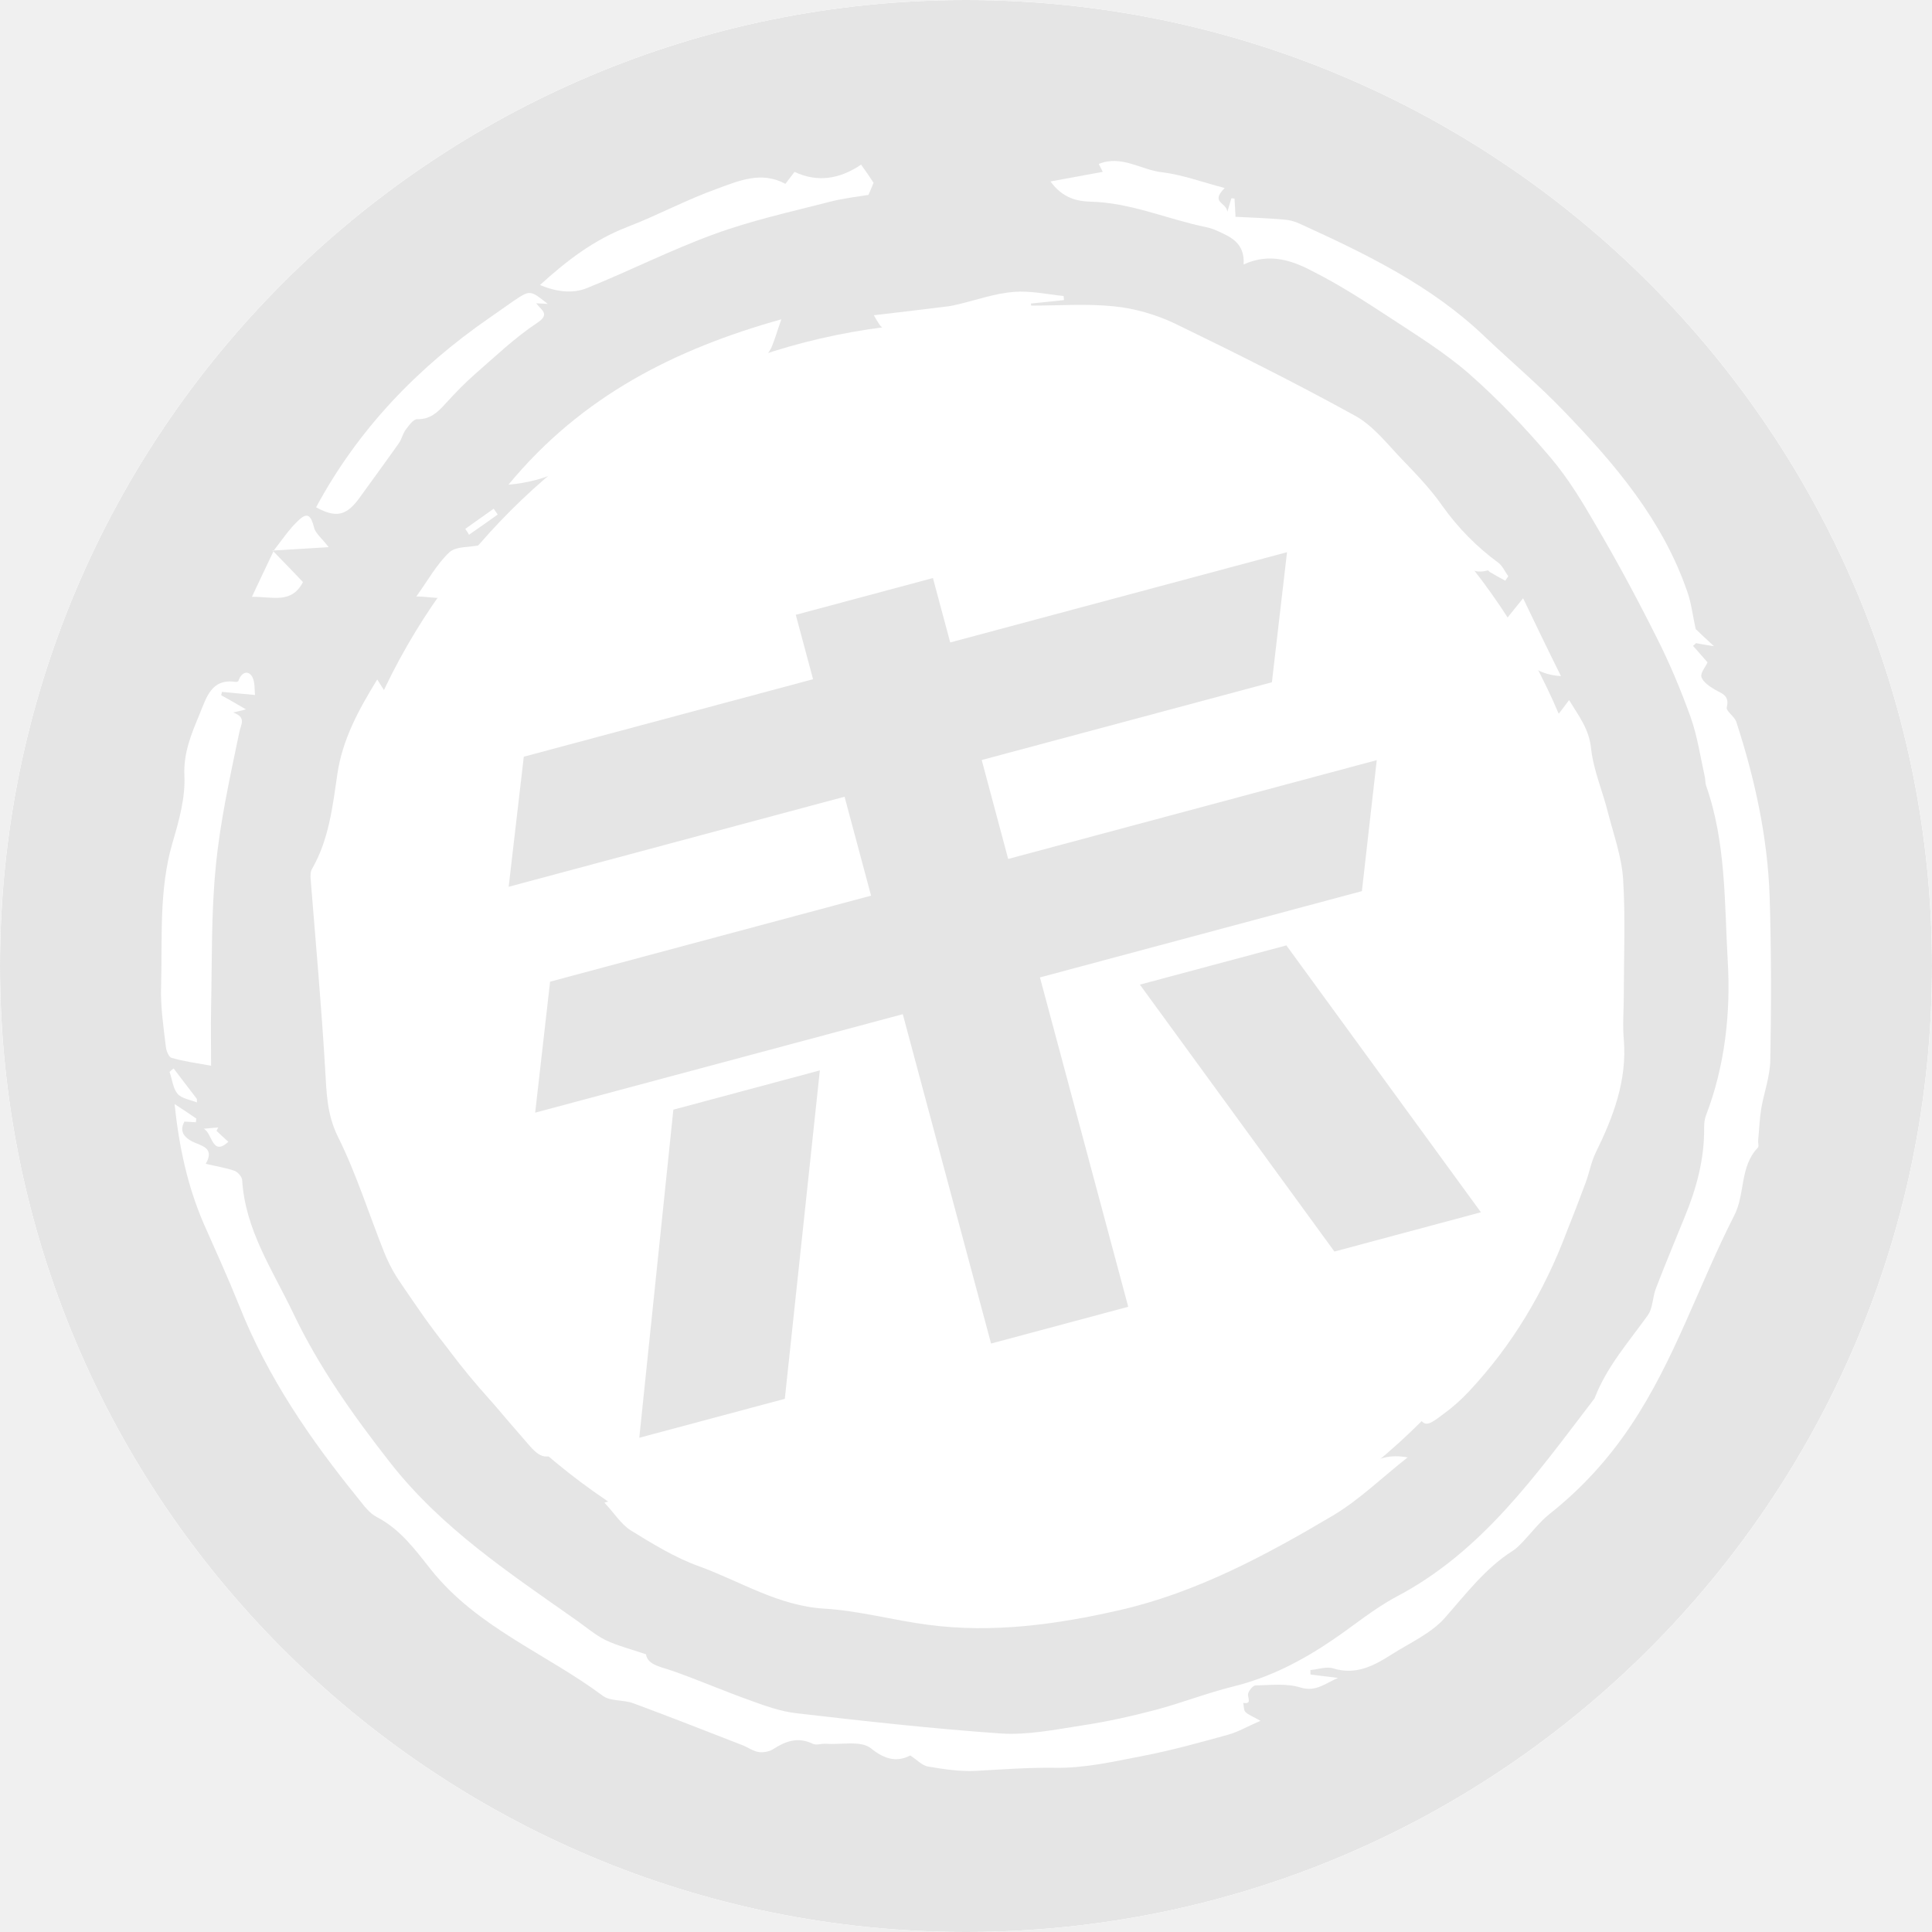
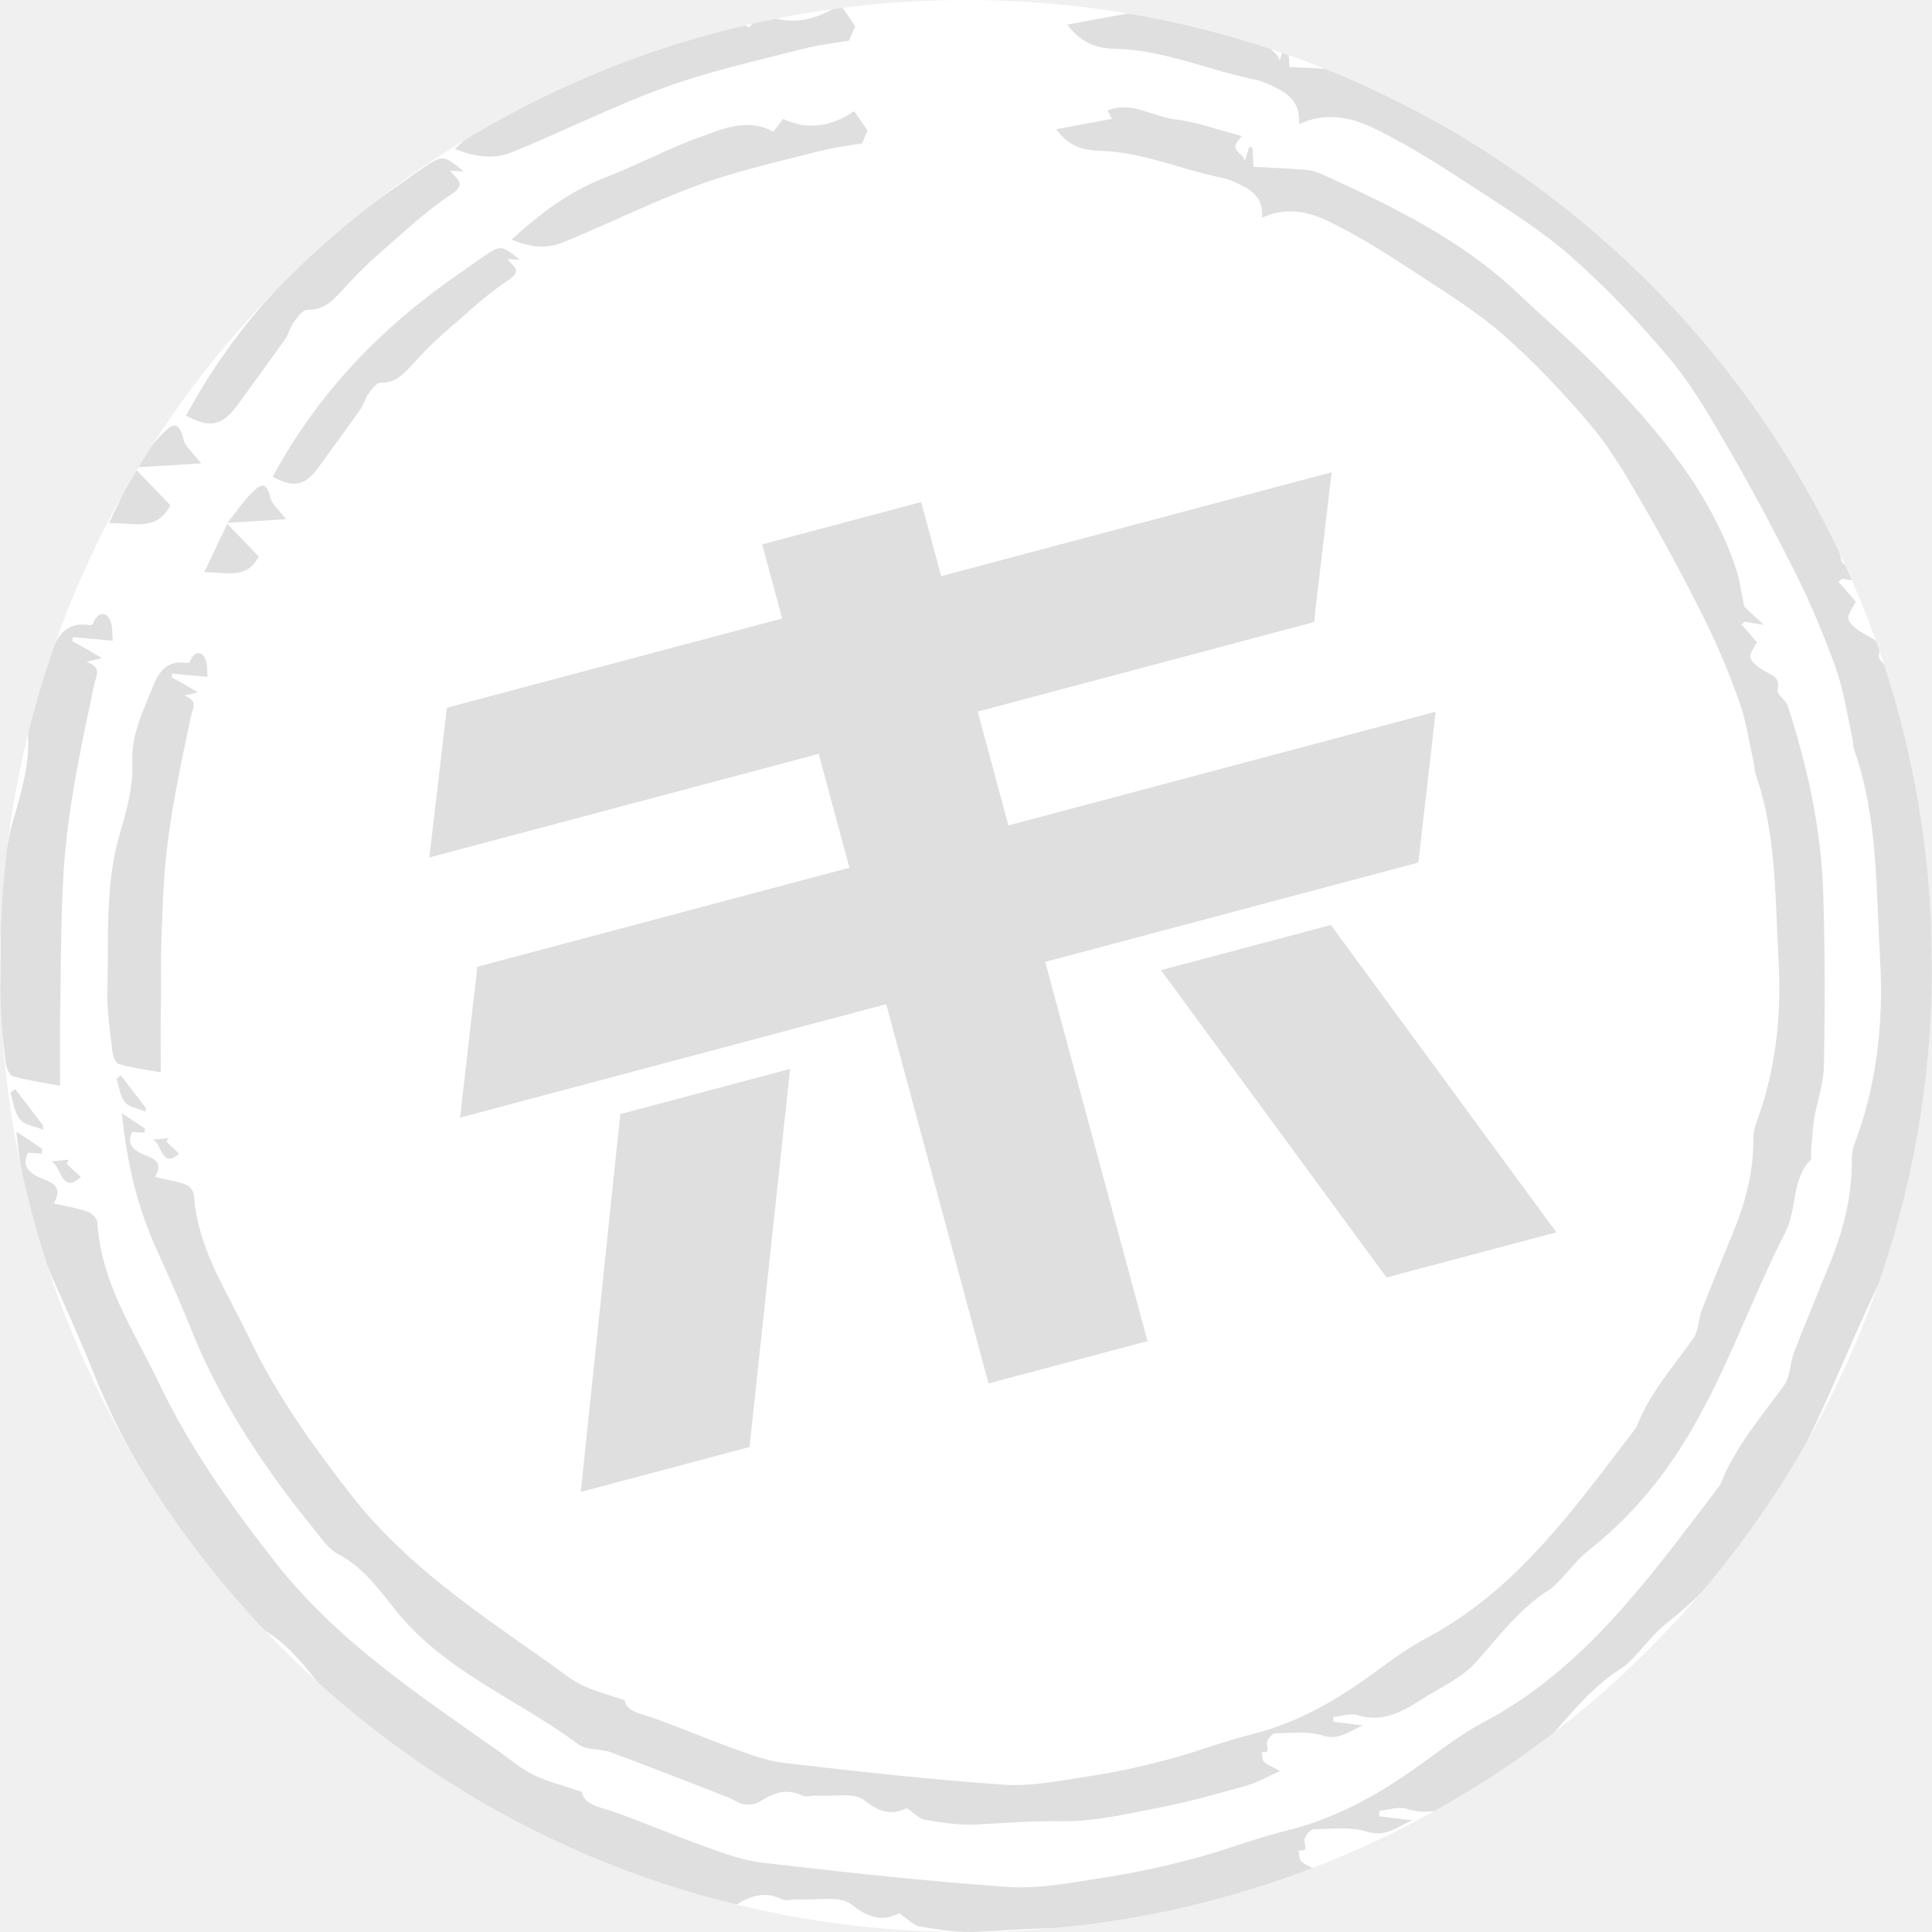
<svg xmlns="http://www.w3.org/2000/svg" width="36" height="36" viewBox="0 0 36 36" fill="none">
  <g clip-path="url(#clip0_7260_42668)">
    <rect width="36" height="36" rx="18" fill="white" />
-     <g opacity="0.4" clip-path="url(#clip1_7260_42668)">
-       <circle cx="18" cy="18" r="18" fill="#BFBFBF" />
-       <path d="M23.173 4.928C23.198 4.532 22.94 4.417 22.682 4.302C22.613 4.27 22.537 4.244 22.468 4.231C21.751 4.084 21.078 3.778 20.329 3.758C20.084 3.752 19.807 3.701 19.574 3.381C19.933 3.317 20.228 3.26 20.549 3.202C20.53 3.164 20.505 3.119 20.474 3.055C20.895 2.883 21.26 3.164 21.644 3.209C22.028 3.254 22.399 3.394 22.82 3.503C22.55 3.778 22.839 3.758 22.871 3.944C22.915 3.803 22.927 3.746 22.946 3.695C22.965 3.695 22.984 3.695 23.003 3.701C23.009 3.79 23.015 3.886 23.022 4.04C23.298 4.052 23.607 4.065 23.915 4.091C24.016 4.097 24.123 4.123 24.217 4.168C25.45 4.73 26.671 5.318 27.671 6.277C28.155 6.737 28.671 7.171 29.137 7.657C30.093 8.648 30.98 9.689 31.44 11.025C31.515 11.236 31.54 11.466 31.597 11.722C31.66 11.786 31.773 11.888 31.937 12.041C31.786 12.016 31.691 12.003 31.603 11.984C31.584 12.003 31.565 12.022 31.547 12.035C31.641 12.137 31.729 12.246 31.817 12.342C31.779 12.431 31.679 12.54 31.704 12.617C31.735 12.712 31.855 12.789 31.949 12.847C32.075 12.923 32.232 12.949 32.176 13.179C32.157 13.249 32.314 13.345 32.352 13.447C32.698 14.508 32.937 15.595 32.975 16.713C33.006 17.729 33.006 18.746 32.987 19.755C32.981 20.062 32.868 20.363 32.817 20.663C32.786 20.855 32.78 21.053 32.761 21.244C32.755 21.296 32.78 21.36 32.755 21.385C32.415 21.737 32.522 22.248 32.314 22.651C31.654 23.942 31.207 25.341 30.389 26.562C29.967 27.195 29.464 27.744 28.873 28.211C28.69 28.358 28.539 28.556 28.376 28.729C28.313 28.792 28.256 28.856 28.181 28.901C27.671 29.227 27.312 29.706 26.916 30.154C26.664 30.435 26.281 30.608 25.947 30.818C25.607 31.036 25.268 31.221 24.84 31.087C24.714 31.049 24.557 31.106 24.418 31.119C24.418 31.144 24.418 31.176 24.418 31.202C24.588 31.221 24.758 31.247 24.934 31.266C24.708 31.355 24.525 31.534 24.236 31.445C23.972 31.362 23.676 31.4 23.393 31.406C23.343 31.406 23.254 31.521 23.254 31.579C23.261 31.668 23.317 31.752 23.166 31.732C23.179 31.79 23.173 31.867 23.204 31.898C23.261 31.956 23.343 31.982 23.487 32.065C23.248 32.167 23.078 32.269 22.896 32.32C22.367 32.467 21.839 32.614 21.304 32.717C20.75 32.825 20.191 32.953 19.637 32.94C19.146 32.934 18.662 32.972 18.171 32.998C17.875 33.011 17.579 32.966 17.284 32.915C17.183 32.895 17.095 32.8 16.963 32.71C16.724 32.832 16.504 32.8 16.227 32.576C16.044 32.429 15.68 32.512 15.39 32.493C15.308 32.486 15.214 32.525 15.145 32.493C14.868 32.359 14.641 32.442 14.402 32.595C14.333 32.64 14.22 32.659 14.132 32.646C14.025 32.627 13.924 32.55 13.817 32.512C13.144 32.25 12.477 31.988 11.804 31.739C11.621 31.668 11.376 31.707 11.232 31.598C10.168 30.806 8.891 30.326 8.035 29.253C7.74 28.882 7.463 28.498 7.022 28.268C6.884 28.198 6.777 28.051 6.676 27.923C5.783 26.824 4.984 25.661 4.456 24.325C4.248 23.807 4.015 23.296 3.789 22.785C3.499 22.107 3.336 21.379 3.254 20.573C3.411 20.676 3.537 20.759 3.657 20.842C3.657 20.867 3.65 20.887 3.65 20.912C3.587 20.906 3.524 20.906 3.436 20.899C3.361 21.04 3.38 21.162 3.581 21.27C3.732 21.347 4.015 21.379 3.833 21.686C4.015 21.73 4.191 21.756 4.361 21.813C4.424 21.832 4.506 21.922 4.512 21.986C4.569 22.925 5.085 23.673 5.468 24.478C5.947 25.482 6.588 26.383 7.274 27.259C8.237 28.486 9.501 29.317 10.741 30.192C10.923 30.32 11.093 30.467 11.288 30.563C11.502 30.665 11.735 30.723 12.037 30.825C12.068 31.036 12.339 31.061 12.578 31.151C13.043 31.317 13.503 31.515 13.968 31.681C14.251 31.784 14.547 31.892 14.843 31.924C16.107 32.071 17.378 32.212 18.649 32.301C19.146 32.333 19.649 32.231 20.146 32.154C20.612 32.084 21.078 31.982 21.537 31.86C22.021 31.732 22.487 31.547 22.978 31.426C23.657 31.259 24.261 30.946 24.834 30.556C25.23 30.288 25.601 29.975 26.023 29.751C27.614 28.914 28.621 27.482 29.678 26.102C29.697 26.076 29.716 26.057 29.722 26.032C29.948 25.456 30.351 25.003 30.703 24.51C30.804 24.37 30.791 24.159 30.861 23.993C31.031 23.552 31.213 23.117 31.389 22.683C31.609 22.152 31.76 21.602 31.754 21.021C31.754 20.944 31.76 20.861 31.786 20.791C32.144 19.864 32.251 18.861 32.194 17.908C32.132 16.822 32.163 15.697 31.792 14.643C31.773 14.591 31.779 14.527 31.767 14.476C31.685 14.106 31.628 13.716 31.503 13.364C31.314 12.84 31.1 12.329 30.848 11.837C30.502 11.147 30.137 10.469 29.747 9.804C29.489 9.357 29.219 8.91 28.892 8.526C28.42 7.97 27.916 7.44 27.369 6.96C26.922 6.571 26.406 6.251 25.909 5.925C25.45 5.625 24.978 5.318 24.488 5.069C24.104 4.864 23.67 4.698 23.173 4.928Z" fill="white" />
-       <path d="M11.262 28C11.69 27.86 11.992 27.924 12.325 28.122C13.948 29.1 15.722 29.566 17.604 29.624C18.214 29.643 18.824 29.656 19.428 29.624C19.774 29.605 20.114 29.477 20.453 29.394C20.869 29.298 21.284 29.202 21.699 29.106C21.781 29.087 21.869 29.061 21.938 29.023C22.7 28.627 23.461 28.23 24.228 27.841C24.348 27.783 24.493 27.764 24.625 27.751C24.946 27.726 25.21 27.598 25.443 27.361C25.644 27.157 25.921 27.099 26.229 27.157C25.764 27.521 25.336 27.943 24.832 28.243C23.58 28.985 22.291 29.675 20.869 30.001C19.698 30.269 18.503 30.435 17.295 30.276C16.647 30.192 16.012 30.014 15.364 29.975C14.508 29.924 13.803 29.47 13.036 29.189C12.583 29.029 12.161 28.767 11.746 28.512C11.57 28.397 11.444 28.192 11.262 28Z" fill="white" />
-       <path d="M26.325 26.211C26.803 25.578 27.263 24.977 27.709 24.364C27.936 24.05 28.194 23.744 28.32 23.386C28.445 23.021 28.684 22.727 28.779 22.357C28.804 22.261 28.835 22.171 28.873 22.082C29.603 20.535 29.54 18.842 29.685 17.193C29.729 16.72 29.546 16.228 29.471 15.742C29.414 15.378 29.37 15.013 29.295 14.655C29.244 14.413 29.181 14.163 29.075 13.94C28.829 13.441 28.886 13.531 29.238 13.045C29.414 13.339 29.609 13.575 29.647 13.946C29.691 14.349 29.861 14.739 29.962 15.141C30.069 15.557 30.22 15.972 30.245 16.394C30.289 17.11 30.257 17.832 30.257 18.554C30.257 18.823 30.232 19.097 30.257 19.366C30.32 20.133 30.062 20.81 29.735 21.475C29.647 21.654 29.616 21.852 29.546 22.037C29.433 22.344 29.314 22.651 29.194 22.951C28.773 24.07 28.175 25.073 27.363 25.936C27.225 26.083 27.074 26.217 26.91 26.338C26.545 26.613 26.539 26.607 26.325 26.211Z" fill="white" />
-       <path d="M10.565 26.971C10.225 27.195 10.105 27.207 9.873 26.945C9.344 26.338 8.822 25.725 8.319 25.092C8.017 24.721 7.746 24.319 7.476 23.922C7.35 23.743 7.243 23.545 7.161 23.341C6.872 22.619 6.639 21.864 6.293 21.174C6.091 20.759 6.085 20.363 6.06 19.941C5.991 18.758 5.884 17.576 5.789 16.387C5.783 16.323 5.783 16.24 5.815 16.189C6.129 15.646 6.198 15.026 6.286 14.425C6.381 13.78 6.677 13.236 7.029 12.661C7.211 12.949 7.381 13.211 7.564 13.505C7.048 13.639 7.004 14.023 6.922 14.374C6.739 15.128 6.563 15.876 6.4 16.636C6.356 16.841 6.318 17.058 6.324 17.263C6.362 19.442 6.796 21.526 7.752 23.488C7.815 23.616 7.878 23.75 7.966 23.865C8.545 24.593 9.124 25.322 9.709 26.044C9.728 26.063 9.766 26.082 9.766 26.108C9.791 26.607 10.3 26.664 10.565 26.971Z" fill="white" />
-       <path d="M16.283 5.874C16.736 5.823 17.202 5.765 17.667 5.708C17.73 5.701 17.799 5.682 17.862 5.669C18.208 5.586 18.548 5.465 18.894 5.439C19.196 5.414 19.511 5.484 19.819 5.516C19.819 5.541 19.825 5.567 19.825 5.592C19.618 5.612 19.416 5.637 19.209 5.656C19.209 5.669 19.215 5.682 19.215 5.695C19.731 5.695 20.247 5.656 20.756 5.708C21.14 5.746 21.537 5.861 21.889 6.027C23.021 6.577 24.148 7.139 25.248 7.746C25.588 7.932 25.846 8.27 26.123 8.558C26.387 8.833 26.658 9.114 26.872 9.421C27.167 9.836 27.513 10.188 27.922 10.488C27.998 10.546 28.042 10.654 28.105 10.737C28.086 10.763 28.067 10.795 28.048 10.82C27.954 10.769 27.859 10.718 27.765 10.661C27.746 10.654 27.734 10.622 27.721 10.629C27.306 10.744 27.205 10.36 26.985 10.162C26.255 9.51 25.532 8.858 24.789 8.219C24.632 8.085 24.418 8.027 24.242 7.919C24.047 7.791 23.852 7.65 23.676 7.503C23.26 7.158 22.744 7.056 22.266 6.852C20.951 6.302 19.555 6.129 18.152 6.021C17.705 5.989 17.246 6.104 16.793 6.136C16.447 6.168 16.447 6.161 16.283 5.874Z" fill="white" />
-       <path d="M4.752 12.95C4.494 12.924 4.311 12.911 4.135 12.892C4.129 12.911 4.129 12.937 4.122 12.956C4.267 13.033 4.405 13.116 4.582 13.218C4.487 13.244 4.437 13.256 4.343 13.276C4.601 13.371 4.487 13.493 4.456 13.659C4.286 14.477 4.103 15.302 4.022 16.132C3.933 17.014 3.952 17.909 3.933 18.797C3.927 19.13 3.933 19.469 3.933 19.858C3.644 19.807 3.417 19.775 3.197 19.711C3.147 19.699 3.096 19.577 3.09 19.5C3.046 19.13 2.989 18.753 3.002 18.376C3.027 17.481 2.958 16.58 3.216 15.698C3.335 15.295 3.455 14.867 3.436 14.458C3.417 14.023 3.568 13.672 3.719 13.307C3.845 13.007 3.933 12.636 4.393 12.707C4.412 12.707 4.437 12.7 4.443 12.688C4.487 12.547 4.601 12.483 4.682 12.585C4.758 12.681 4.739 12.847 4.752 12.95Z" fill="white" />
-       <path d="M14.635 3.426C14.692 3.349 14.742 3.286 14.805 3.203C15.252 3.413 15.667 3.324 16.045 3.068C16.127 3.183 16.196 3.279 16.277 3.407C16.271 3.426 16.24 3.496 16.183 3.631C15.994 3.662 15.711 3.694 15.441 3.765C14.723 3.95 13.994 4.11 13.302 4.365C12.496 4.659 11.729 5.049 10.936 5.368C10.665 5.477 10.37 5.438 10.062 5.311C10.565 4.851 11.074 4.467 11.685 4.231C12.251 4.014 12.792 3.72 13.364 3.516C13.767 3.369 14.189 3.183 14.635 3.426Z" fill="white" />
-       <path d="M10.206 5.663C10.136 5.657 10.086 5.657 9.992 5.651C10.08 5.778 10.262 5.849 10.011 6.015C9.595 6.29 9.23 6.641 8.847 6.974C8.652 7.146 8.475 7.331 8.299 7.523C8.155 7.683 8.016 7.817 7.771 7.811C7.702 7.811 7.62 7.926 7.563 8.003C7.507 8.073 7.488 8.175 7.437 8.252C7.198 8.591 6.953 8.923 6.714 9.255C6.462 9.613 6.267 9.658 5.89 9.453C6.67 8.003 7.777 6.852 9.117 5.925C9.268 5.823 9.413 5.715 9.564 5.612C9.878 5.401 9.878 5.401 10.206 5.663Z" fill="white" />
-       <path d="M14.559 5.95C14.483 6.161 14.439 6.327 14.37 6.487C14.326 6.57 14.257 6.66 14.175 6.705C13.835 6.864 13.483 7.005 13.137 7.158C12.457 7.459 11.835 7.849 11.237 8.302C10.752 8.667 10.186 8.973 9.475 9.031C10.847 7.369 12.596 6.5 14.559 5.95Z" fill="white" />
-       <path d="M29.086 12.598C28.418 12.559 28.23 12.061 27.946 11.691C28.078 11.524 28.198 11.371 28.381 11.148C28.62 11.646 28.828 12.08 29.086 12.598Z" fill="white" />
-       <path d="M7.758 11.114C7.978 10.808 8.142 10.507 8.375 10.29C8.501 10.175 8.759 10.201 8.954 10.156C8.973 10.188 8.992 10.22 9.004 10.252C8.796 10.539 8.62 10.852 8.368 11.089C8.274 11.191 8.01 11.114 7.758 11.114Z" fill="white" />
-       <path d="M5.085 10.265C5.273 10.456 5.456 10.648 5.645 10.846C5.431 11.261 5.072 11.114 4.694 11.121C4.839 10.814 4.965 10.546 5.097 10.271C5.091 10.271 5.085 10.265 5.085 10.265Z" fill="white" />
-       <path d="M5.091 10.271C5.248 10.073 5.387 9.856 5.569 9.69C5.726 9.543 5.796 9.601 5.852 9.831C5.878 9.939 5.991 10.022 6.123 10.195C5.733 10.22 5.405 10.239 5.078 10.259C5.084 10.265 5.091 10.271 5.091 10.271Z" fill="white" />
-       <path d="M3.235 19.909C3.379 20.101 3.524 20.286 3.669 20.478C3.669 20.497 3.669 20.516 3.669 20.542C3.543 20.491 3.386 20.471 3.31 20.382C3.222 20.28 3.21 20.114 3.159 19.973C3.184 19.948 3.21 19.928 3.235 19.909Z" fill="white" />
-       <path d="M8.67 9.855C8.846 9.728 9.022 9.606 9.199 9.479C9.224 9.517 9.249 9.549 9.274 9.587C9.098 9.715 8.922 9.836 8.739 9.964C8.72 9.926 8.695 9.894 8.67 9.855Z" fill="white" />
-       <path d="M3.796 21.033C3.884 21.027 3.978 21.014 4.067 21.008C4.054 21.027 4.048 21.046 4.035 21.072C4.104 21.136 4.174 21.206 4.255 21.276C3.947 21.557 3.96 21.11 3.796 21.033Z" fill="white" />
-       <circle cx="18" cy="18" r="12" fill="white" />
-       <path d="M17.384 10.771L17.706 11.971L23.982 10.289L23.7 12.713L18.293 14.162L18.786 16.005L25.654 14.164L25.377 16.605L19.378 18.213L21.023 24.35L18.467 25.035L16.822 18.898L9.972 20.733L10.25 18.292L16.231 16.689L15.737 14.846L9.478 16.524L9.76 14.1L15.15 12.656L14.828 11.456L17.384 10.771ZM23.97 17.616L27.595 22.589L24.865 23.321L21.24 18.347L23.97 17.616ZM15.277 19.945L14.624 26.065L11.912 26.791L12.547 20.677L15.277 19.945Z" fill="#BFBFBF" />
+     <g opacity="0.5" clip-path="url(#clip1_7260_42668)">
+       <path d="M10.363 29.334C10.848 29.174 11.19 29.247 11.568 29.471C13.408 30.58 15.419 31.108 17.551 31.174C18.242 31.195 18.934 31.21 19.618 31.174C20.011 31.152 20.396 31.007 20.781 30.913C21.251 30.804 21.722 30.695 22.192 30.587C22.285 30.565 22.385 30.536 22.463 30.493C23.326 30.044 24.189 29.595 25.059 29.153C25.194 29.087 25.358 29.066 25.508 29.051C25.872 29.022 26.171 28.877 26.435 28.609C26.663 28.378 26.977 28.312 27.326 28.378C26.799 28.791 26.314 29.269 25.743 29.609C24.324 30.449 22.863 31.232 21.251 31.601C19.925 31.905 18.57 32.093 17.201 31.912C16.467 31.818 15.747 31.615 15.012 31.572C14.043 31.514 13.244 31 12.374 30.681C11.861 30.5 11.383 30.203 10.912 29.913C10.713 29.783 10.57 29.551 10.363 29.334Z" fill="white" />
+       <path d="M27.435 27.305C27.977 26.588 28.498 25.907 29.004 25.212C29.261 24.857 29.553 24.509 29.696 24.104C29.838 23.691 30.109 23.358 30.216 22.938C30.245 22.829 30.28 22.728 30.323 22.626C31.15 20.873 31.079 18.954 31.243 17.085C31.293 16.549 31.086 15.991 31.001 15.441C30.936 15.028 30.887 14.615 30.801 14.21C30.744 13.934 30.673 13.652 30.551 13.398C30.273 12.833 30.337 12.935 30.737 12.384C30.936 12.717 31.157 12.985 31.2 13.405C31.25 13.862 31.443 14.304 31.557 14.76C31.678 15.231 31.849 15.702 31.878 16.18C31.927 16.991 31.892 17.809 31.892 18.628C31.892 18.932 31.863 19.244 31.892 19.548C31.963 20.417 31.671 21.185 31.3 21.938C31.2 22.141 31.165 22.366 31.086 22.576C30.958 22.923 30.822 23.271 30.687 23.611C30.209 24.879 29.532 26.016 28.612 26.994C28.455 27.16 28.284 27.313 28.099 27.45C27.685 27.762 27.678 27.754 27.435 27.305Z" fill="white" />
+       <path d="M9.573 28.167C9.188 28.421 9.053 28.435 8.789 28.138C8.19 27.45 7.598 26.755 7.028 26.038C6.686 25.617 6.379 25.161 6.072 24.712C5.93 24.509 5.809 24.285 5.716 24.053C5.388 23.234 5.124 22.38 4.732 21.597C4.504 21.127 4.497 20.677 4.468 20.199C4.39 18.859 4.268 17.519 4.161 16.172C4.154 16.1 4.154 16.006 4.19 15.948C4.546 15.332 4.625 14.629 4.725 13.948C4.832 13.217 5.167 12.601 5.566 11.949C5.773 12.275 5.965 12.572 6.172 12.905C5.588 13.058 5.538 13.492 5.445 13.89C5.238 14.745 5.038 15.593 4.853 16.455C4.803 16.686 4.76 16.933 4.768 17.165C4.81 19.634 5.302 21.996 6.386 24.219C6.457 24.364 6.529 24.516 6.629 24.647C7.285 25.473 7.941 26.298 8.604 27.117C8.625 27.139 8.668 27.16 8.668 27.189C8.696 27.754 9.274 27.819 9.573 28.167Z" fill="white" />
+       <path d="M16.054 4.257C16.568 4.199 17.095 4.134 17.623 4.068C17.694 4.061 17.773 4.04 17.844 4.025C18.236 3.931 18.621 3.793 19.013 3.764C19.355 3.735 19.712 3.815 20.061 3.851C20.061 3.88 20.069 3.909 20.069 3.938C19.833 3.96 19.605 3.989 19.37 4.011C19.37 4.025 19.377 4.04 19.377 4.054C19.962 4.054 20.546 4.011 21.124 4.068C21.559 4.112 22.008 4.242 22.407 4.431C23.691 5.054 24.967 5.691 26.215 6.379C26.6 6.589 26.892 6.973 27.206 7.299C27.506 7.61 27.812 7.929 28.055 8.277C28.39 8.748 28.782 9.146 29.245 9.486C29.331 9.552 29.381 9.675 29.452 9.769C29.431 9.798 29.409 9.834 29.388 9.863C29.281 9.805 29.174 9.747 29.067 9.682C29.046 9.675 29.031 9.639 29.017 9.646C28.547 9.776 28.432 9.342 28.183 9.117C27.356 8.378 26.536 7.639 25.694 6.915C25.516 6.763 25.274 6.698 25.074 6.575C24.853 6.43 24.632 6.27 24.432 6.104C23.962 5.713 23.377 5.597 22.835 5.365C21.345 4.742 19.762 4.547 18.172 4.423C17.666 4.387 17.145 4.518 16.632 4.554C16.24 4.59 16.24 4.583 16.054 4.257Z" fill="white" />
+       <path d="M14.1 4.344C14.014 4.583 13.964 4.771 13.886 4.952C13.836 5.046 13.758 5.148 13.665 5.198C13.28 5.38 12.881 5.539 12.489 5.713C11.718 6.053 11.012 6.495 10.335 7.009C9.786 7.422 9.144 7.77 8.339 7.835C9.893 5.952 11.875 4.967 14.1 4.344Z" fill="white" />
+       <path d="M30.564 11.877C29.808 11.834 29.593 11.269 29.273 10.849C29.422 10.661 29.558 10.487 29.765 10.234C30.036 10.799 30.271 11.291 30.564 11.877Z" fill="white" />
+       <path d="M6.392 10.196C6.642 9.849 6.827 9.508 7.091 9.262C7.234 9.132 7.526 9.161 7.748 9.11C7.769 9.146 7.79 9.183 7.805 9.219C7.569 9.545 7.369 9.899 7.084 10.167C6.977 10.283 6.677 10.196 6.392 10.196Z" fill="white" />
+       <path d="M7.426 8.769C7.626 8.625 7.826 8.487 8.025 8.342C8.054 8.386 8.082 8.422 8.111 8.465C7.911 8.61 7.712 8.748 7.505 8.893C7.483 8.849 7.455 8.813 7.426 8.769Z" fill="white" />
+       <path d="M24.207 2.314C24.237 1.838 23.928 1.7 23.618 1.562C23.535 1.524 23.445 1.493 23.362 1.478C22.501 1.302 21.693 0.933 20.795 0.91C20.5 0.903 20.168 0.841 19.889 0.458C20.319 0.381 20.674 0.312 21.059 0.243C21.036 0.197 21.006 0.143 20.968 0.067C21.474 -0.14 21.912 0.197 22.373 0.251C22.833 0.305 23.279 0.473 23.784 0.604C23.46 0.933 23.807 0.91 23.845 1.133C23.898 0.964 23.913 0.895 23.935 0.834C23.958 0.834 23.981 0.834 24.003 0.841C24.011 0.949 24.018 1.064 24.026 1.248C24.358 1.263 24.728 1.279 25.098 1.309C25.219 1.317 25.347 1.348 25.46 1.401C26.94 2.076 28.405 2.782 29.605 3.932C30.186 4.484 30.806 5.006 31.364 5.589C32.512 6.777 33.576 8.027 34.127 9.63C34.218 9.883 34.248 10.159 34.316 10.466C34.392 10.543 34.528 10.666 34.724 10.85C34.543 10.819 34.429 10.804 34.324 10.781C34.301 10.804 34.278 10.827 34.256 10.842C34.369 10.965 34.475 11.095 34.58 11.21C34.535 11.318 34.414 11.448 34.444 11.54C34.482 11.655 34.626 11.747 34.739 11.816C34.89 11.908 35.079 11.939 35.011 12.215C34.988 12.299 35.177 12.414 35.222 12.537C35.637 13.81 35.924 15.114 35.969 16.456C36.007 17.675 36.007 18.895 35.985 20.107C35.977 20.475 35.841 20.835 35.781 21.195C35.743 21.426 35.736 21.663 35.713 21.893C35.705 21.955 35.736 22.031 35.705 22.062C35.298 22.484 35.426 23.098 35.177 23.581C34.384 25.13 33.848 26.809 32.867 28.274C32.361 29.034 31.757 29.693 31.047 30.253C30.828 30.429 30.647 30.667 30.451 30.874C30.375 30.951 30.307 31.027 30.217 31.081C29.605 31.472 29.175 32.047 28.699 32.584C28.397 32.922 27.937 33.129 27.537 33.382C27.129 33.643 26.721 33.865 26.208 33.704C26.057 33.658 25.868 33.727 25.702 33.742C25.702 33.773 25.702 33.811 25.702 33.842C25.906 33.865 26.11 33.896 26.321 33.919C26.049 34.026 25.83 34.241 25.483 34.133C25.166 34.034 24.811 34.08 24.471 34.087C24.411 34.087 24.305 34.225 24.305 34.295C24.313 34.402 24.381 34.502 24.2 34.479C24.215 34.548 24.207 34.64 24.245 34.678C24.313 34.747 24.411 34.778 24.585 34.877C24.298 35 24.094 35.123 23.875 35.184C23.241 35.361 22.607 35.537 21.965 35.66C21.301 35.79 20.629 35.943 19.964 35.928C19.375 35.92 18.794 35.966 18.205 35.997C17.85 36.013 17.496 35.959 17.141 35.897C17.02 35.874 16.914 35.759 16.756 35.652C16.469 35.798 16.205 35.759 15.872 35.491C15.653 35.315 15.216 35.414 14.868 35.391C14.77 35.384 14.657 35.43 14.574 35.391C14.242 35.23 13.97 35.33 13.683 35.514C13.6 35.568 13.464 35.591 13.358 35.575C13.23 35.552 13.109 35.46 12.981 35.414C12.173 35.1 11.373 34.785 10.565 34.486C10.346 34.402 10.052 34.448 9.878 34.318C8.602 33.367 7.07 32.791 6.043 31.503C5.688 31.058 5.356 30.598 4.827 30.322C4.661 30.238 4.533 30.061 4.412 29.908C3.34 28.589 2.381 27.193 1.747 25.59C1.498 24.969 1.219 24.355 0.947 23.742C0.599 22.929 0.403 22.055 0.305 21.088C0.494 21.211 0.645 21.311 0.788 21.41C0.788 21.441 0.781 21.464 0.781 21.495C0.705 21.487 0.63 21.487 0.524 21.479C0.433 21.648 0.456 21.794 0.698 21.924C0.879 22.016 1.219 22.055 1 22.423C1.219 22.476 1.43 22.507 1.634 22.576C1.709 22.599 1.807 22.706 1.815 22.783C1.883 23.91 2.502 24.808 2.963 25.774C3.536 26.978 4.306 28.059 5.129 29.11C6.284 30.583 7.802 31.58 9.289 32.63C9.508 32.784 9.712 32.96 9.946 33.075C10.203 33.198 10.482 33.267 10.844 33.39C10.882 33.643 11.207 33.673 11.494 33.781C12.052 33.98 12.603 34.218 13.162 34.417C13.502 34.54 13.857 34.67 14.211 34.709C15.729 34.885 17.254 35.054 18.779 35.161C19.375 35.2 19.979 35.077 20.576 34.985C21.134 34.9 21.693 34.778 22.244 34.632C22.826 34.479 23.384 34.256 23.973 34.111C24.788 33.911 25.513 33.535 26.2 33.068C26.676 32.745 27.121 32.37 27.627 32.101C29.537 31.096 30.745 29.379 32.014 27.722C32.036 27.691 32.059 27.668 32.066 27.638C32.338 26.947 32.821 26.403 33.244 25.812C33.365 25.644 33.35 25.391 33.433 25.191C33.637 24.662 33.856 24.14 34.067 23.619C34.331 22.982 34.512 22.323 34.505 21.625C34.505 21.533 34.512 21.433 34.543 21.349C34.973 20.237 35.101 19.033 35.033 17.89C34.958 16.586 34.996 15.236 34.55 13.971C34.528 13.91 34.535 13.833 34.52 13.772C34.422 13.327 34.354 12.859 34.203 12.437C33.976 11.808 33.72 11.195 33.418 10.604C33.002 9.776 32.565 8.963 32.096 8.165C31.787 7.629 31.462 7.092 31.07 6.632C30.504 5.964 29.9 5.328 29.243 4.753C28.707 4.285 28.088 3.901 27.491 3.51C26.94 3.15 26.374 2.782 25.785 2.483C25.325 2.237 24.804 2.038 24.207 2.314Z" fill="#BFBFBF" />
+       <path d="M2.102 11.94C1.793 11.909 1.574 11.894 1.362 11.871C1.354 11.894 1.354 11.924 1.347 11.947C1.521 12.039 1.687 12.139 1.898 12.262C1.785 12.292 1.725 12.308 1.611 12.331C1.921 12.446 1.785 12.591 1.747 12.791C1.543 13.773 1.324 14.762 1.226 15.759C1.12 16.817 1.143 17.891 1.12 18.957C1.113 19.356 1.12 19.762 1.12 20.23C0.773 20.169 0.501 20.13 0.237 20.054C0.176 20.038 0.116 19.893 0.108 19.801C0.055 19.356 -0.013 18.903 0.002 18.451C0.033 17.377 -0.05 16.296 0.259 15.237C0.403 14.754 0.546 14.24 0.524 13.75C0.501 13.228 0.682 12.806 0.863 12.369C1.015 12.009 1.12 11.564 1.672 11.648C1.694 11.648 1.725 11.64 1.732 11.625C1.785 11.457 1.921 11.38 2.019 11.502C2.11 11.617 2.087 11.817 2.102 11.94Z" fill="#BFBFBF" />
+       <path d="M13.963 0.512C14.031 0.42 14.091 0.343 14.166 0.243C14.703 0.496 15.201 0.389 15.654 0.082C15.752 0.22 15.835 0.335 15.933 0.489C15.926 0.512 15.888 0.596 15.82 0.757C15.593 0.795 15.254 0.834 14.929 0.918C14.068 1.14 13.193 1.332 12.362 1.638C11.396 1.991 10.475 2.459 9.524 2.842C9.199 2.972 8.844 2.926 8.474 2.773C9.078 2.221 9.69 1.761 10.422 1.477C11.101 1.217 11.751 0.864 12.438 0.619C12.921 0.443 13.427 0.22 13.963 0.512Z" fill="#BFBFBF" />
+       <path d="M8.647 3.196C8.564 3.189 8.503 3.189 8.39 3.181C8.496 3.334 8.715 3.419 8.413 3.618C7.915 3.948 7.477 4.37 7.016 4.768C6.782 4.976 6.571 5.198 6.359 5.428C6.186 5.62 6.02 5.781 5.725 5.773C5.642 5.773 5.544 5.911 5.476 6.003C5.408 6.088 5.385 6.21 5.325 6.302C5.038 6.709 4.744 7.108 4.457 7.506C4.155 7.936 3.921 7.99 3.468 7.744C4.404 6.003 5.733 4.623 7.341 3.511C7.522 3.388 7.696 3.258 7.877 3.135C8.254 2.882 8.254 2.882 8.647 3.196Z" fill="#BFBFBF" />
+       <path d="M2.502 8.718C2.728 8.948 2.947 9.178 3.174 9.415C2.917 9.914 2.487 9.737 2.033 9.745C2.207 9.377 2.358 9.055 2.517 8.725C2.509 8.725 2.502 8.718 2.502 8.718Z" fill="#BFBFBF" />
+       <path d="M2.509 8.726C2.698 8.488 2.864 8.228 3.083 8.028C3.272 7.852 3.355 7.921 3.423 8.197C3.454 8.327 3.59 8.427 3.748 8.634C3.28 8.665 2.887 8.688 2.494 8.711C2.502 8.718 2.509 8.726 2.509 8.726Z" fill="#BFBFBF" />
+       <path d="M0.282 20.291C0.456 20.521 0.63 20.743 0.803 20.973C0.803 20.996 0.803 21.019 0.803 21.05C0.652 20.989 0.463 20.966 0.373 20.858C0.267 20.736 0.252 20.536 0.192 20.368C0.222 20.337 0.252 20.314 0.282 20.291Z" fill="#BFBFBF" />
+       <path d="M0.955 21.64C1.061 21.632 1.174 21.617 1.28 21.609C1.265 21.632 1.257 21.655 1.242 21.686C1.325 21.763 1.409 21.847 1.507 21.931C1.137 22.269 1.152 21.732 0.955 21.64Z" fill="#BFBFBF" />
+       <path d="M23.517 4.057C23.544 3.634 23.269 3.511 22.994 3.388C22.92 3.354 22.84 3.327 22.766 3.313C22.001 3.157 21.283 2.829 20.484 2.809C20.223 2.802 19.927 2.748 19.679 2.407C20.061 2.339 20.377 2.277 20.719 2.216C20.699 2.175 20.672 2.127 20.639 2.059C21.088 1.875 21.477 2.175 21.887 2.223C22.296 2.27 22.692 2.42 23.142 2.536C22.853 2.829 23.162 2.809 23.195 3.007C23.242 2.857 23.256 2.795 23.276 2.741C23.296 2.741 23.316 2.741 23.336 2.748C23.343 2.843 23.35 2.945 23.356 3.109C23.652 3.123 23.98 3.136 24.309 3.163C24.417 3.17 24.531 3.198 24.631 3.245C25.947 3.845 27.249 4.472 28.316 5.495C28.832 5.986 29.383 6.449 29.879 6.967C30.899 8.024 31.846 9.135 32.336 10.56C32.416 10.785 32.443 11.03 32.503 11.303C32.571 11.371 32.691 11.48 32.866 11.644C32.705 11.617 32.604 11.603 32.51 11.583C32.49 11.603 32.47 11.624 32.45 11.637C32.55 11.746 32.644 11.862 32.738 11.964C32.698 12.06 32.591 12.176 32.617 12.258C32.651 12.36 32.779 12.442 32.879 12.503C33.013 12.585 33.181 12.612 33.121 12.857C33.101 12.932 33.268 13.035 33.309 13.144C33.678 14.275 33.933 15.434 33.973 16.627C34.007 17.711 34.007 18.795 33.986 19.872C33.98 20.2 33.859 20.52 33.805 20.84C33.772 21.045 33.765 21.256 33.745 21.461C33.738 21.515 33.765 21.584 33.738 21.611C33.376 21.986 33.49 22.531 33.268 22.961C32.564 24.338 32.087 25.831 31.215 27.133C30.765 27.808 30.228 28.394 29.598 28.892C29.403 29.048 29.242 29.26 29.067 29.444C29 29.512 28.94 29.58 28.859 29.628C28.316 29.976 27.933 30.487 27.511 30.964C27.242 31.264 26.833 31.448 26.477 31.673C26.115 31.905 25.752 32.102 25.296 31.959C25.162 31.918 24.994 31.98 24.846 31.993C24.846 32.021 24.846 32.055 24.846 32.082C25.027 32.102 25.209 32.13 25.396 32.15C25.155 32.246 24.96 32.437 24.652 32.341C24.37 32.252 24.054 32.293 23.752 32.3C23.699 32.3 23.605 32.423 23.605 32.484C23.611 32.58 23.672 32.668 23.511 32.648C23.524 32.709 23.517 32.791 23.551 32.825C23.611 32.886 23.699 32.914 23.853 33.002C23.598 33.111 23.417 33.221 23.222 33.275C22.659 33.432 22.095 33.589 21.524 33.698C20.934 33.814 20.337 33.95 19.746 33.936C19.223 33.929 18.706 33.97 18.182 33.998C17.867 34.011 17.552 33.964 17.236 33.909C17.129 33.889 17.035 33.786 16.894 33.691C16.639 33.82 16.404 33.786 16.109 33.548C15.914 33.391 15.525 33.48 15.216 33.459C15.129 33.452 15.028 33.493 14.954 33.459C14.659 33.316 14.418 33.404 14.162 33.568C14.089 33.616 13.968 33.636 13.874 33.623C13.76 33.602 13.652 33.52 13.538 33.48C12.82 33.2 12.109 32.92 11.391 32.655C11.196 32.58 10.935 32.621 10.78 32.505C9.646 31.659 8.284 31.148 7.371 30.003C7.056 29.607 6.76 29.198 6.291 28.953C6.143 28.878 6.029 28.721 5.922 28.585C4.969 27.412 4.116 26.172 3.553 24.747C3.331 24.195 3.083 23.649 2.841 23.104C2.533 22.381 2.358 21.604 2.271 20.745C2.439 20.854 2.573 20.943 2.7 21.031C2.7 21.059 2.694 21.079 2.694 21.106C2.627 21.099 2.559 21.099 2.465 21.093C2.385 21.243 2.405 21.372 2.62 21.488C2.781 21.57 3.083 21.604 2.888 21.931C3.083 21.979 3.271 22.006 3.452 22.068C3.519 22.088 3.606 22.183 3.613 22.252C3.673 23.254 4.224 24.051 4.633 24.91C5.143 25.981 5.828 26.942 6.559 27.876C7.586 29.185 8.935 30.071 10.257 31.005C10.451 31.141 10.633 31.298 10.841 31.4C11.069 31.509 11.317 31.571 11.639 31.68C11.673 31.905 11.961 31.932 12.216 32.028C12.713 32.205 13.203 32.416 13.7 32.593C14.002 32.702 14.317 32.818 14.632 32.852C15.981 33.009 17.337 33.159 18.692 33.255C19.223 33.289 19.759 33.18 20.29 33.098C20.786 33.023 21.283 32.914 21.773 32.784C22.289 32.648 22.786 32.45 23.309 32.321C24.034 32.143 24.678 31.809 25.289 31.393C25.712 31.107 26.108 30.773 26.558 30.535C28.255 29.642 29.329 28.114 30.456 26.642C30.477 26.615 30.497 26.594 30.503 26.567C30.745 25.953 31.175 25.469 31.55 24.944C31.658 24.794 31.644 24.57 31.718 24.392C31.899 23.922 32.094 23.458 32.282 22.995C32.517 22.429 32.678 21.843 32.671 21.222C32.671 21.14 32.678 21.052 32.705 20.977C33.087 19.988 33.201 18.918 33.141 17.902C33.074 16.743 33.107 15.543 32.711 14.419C32.691 14.364 32.698 14.296 32.684 14.241C32.597 13.846 32.537 13.43 32.403 13.055C32.201 12.496 31.973 11.951 31.705 11.426C31.336 10.69 30.946 9.967 30.53 9.258C30.255 8.781 29.967 8.304 29.618 7.895C29.114 7.302 28.578 6.736 27.994 6.224C27.517 5.809 26.967 5.468 26.437 5.12C25.947 4.8 25.444 4.472 24.92 4.207C24.511 3.988 24.048 3.811 23.517 4.057Z" fill="#BFBFBF" />
+       <path d="M3.868 12.613C3.593 12.586 3.398 12.572 3.21 12.552C3.204 12.572 3.204 12.599 3.197 12.62C3.351 12.701 3.499 12.79 3.687 12.899C3.586 12.927 3.533 12.94 3.432 12.961C3.707 13.063 3.586 13.192 3.553 13.37C3.372 14.242 3.177 15.122 3.09 16.008C2.996 16.949 3.016 17.903 2.996 18.851C2.989 19.205 2.996 19.566 2.996 19.982C2.687 19.928 2.445 19.894 2.21 19.826C2.156 19.812 2.103 19.682 2.096 19.601C2.049 19.205 1.988 18.803 2.002 18.401C2.029 17.446 1.955 16.485 2.23 15.544C2.358 15.115 2.485 14.658 2.465 14.222C2.445 13.758 2.606 13.383 2.767 12.995C2.902 12.674 2.996 12.279 3.486 12.354C3.506 12.354 3.533 12.347 3.539 12.333C3.586 12.183 3.707 12.115 3.795 12.224C3.875 12.327 3.855 12.504 3.868 12.613Z" fill="#BFBFBF" />
+       <path d="M14.411 2.454C14.472 2.373 14.525 2.305 14.592 2.216C15.069 2.441 15.512 2.345 15.915 2.073C16.002 2.196 16.076 2.298 16.163 2.434C16.156 2.454 16.122 2.529 16.062 2.673C15.861 2.707 15.559 2.741 15.27 2.816C14.505 3.013 13.727 3.184 12.989 3.456C12.13 3.77 11.311 4.185 10.465 4.526C10.177 4.642 9.861 4.601 9.532 4.465C10.069 3.974 10.613 3.565 11.264 3.313C11.868 3.081 12.445 2.768 13.056 2.55C13.485 2.393 13.935 2.196 14.411 2.454Z" fill="#BFBFBF" />
+       <path d="M9.686 4.841C9.612 4.834 9.558 4.834 9.458 4.827C9.552 4.964 9.746 5.039 9.478 5.216C9.035 5.509 8.646 5.884 8.236 6.238C8.028 6.423 7.84 6.62 7.653 6.825C7.498 6.995 7.351 7.138 7.089 7.131C7.015 7.131 6.928 7.254 6.867 7.336C6.807 7.411 6.787 7.52 6.733 7.602C6.478 7.963 6.216 8.318 5.961 8.672C5.693 9.054 5.485 9.102 5.082 8.884C5.914 7.336 7.096 6.109 8.525 5.12C8.686 5.011 8.84 4.895 9.001 4.786C9.337 4.561 9.337 4.561 9.686 4.841Z" fill="#BFBFBF" />
+       <path d="M4.223 9.749C4.425 9.953 4.62 10.158 4.821 10.369C4.593 10.812 4.21 10.655 3.807 10.662C3.962 10.335 4.096 10.049 4.237 9.756C4.23 9.756 4.223 9.749 4.223 9.749Z" fill="#BFBFBF" />
+       <path d="M4.23 9.756C4.398 9.545 4.546 9.313 4.741 9.136C4.908 8.979 4.982 9.041 5.043 9.286C5.07 9.402 5.19 9.49 5.331 9.674C4.915 9.702 4.566 9.722 4.217 9.743C4.224 9.749 4.23 9.756 4.23 9.756Z" fill="#BFBFBF" />
+       <path d="M2.25 20.036C2.405 20.241 2.559 20.439 2.714 20.643C2.714 20.663 2.714 20.684 2.714 20.711C2.579 20.657 2.412 20.636 2.331 20.541C2.237 20.432 2.224 20.255 2.17 20.105C2.197 20.077 2.224 20.057 2.25 20.036Z" fill="#BFBFBF" />
+       <path d="M2.849 21.236C2.943 21.229 3.044 21.215 3.138 21.208C3.124 21.229 3.118 21.249 3.104 21.276C3.178 21.345 3.252 21.42 3.339 21.494C3.01 21.794 3.024 21.317 2.849 21.236Z" fill="#BFBFBF" />
+       <circle cx="18" cy="18" r="15" fill="white" />
+       <path d="M17.165 9.355L17.537 10.736L24.813 8.8L24.485 11.591L18.218 13.259L18.79 15.381L26.751 13.262L26.429 16.072L19.476 17.923L21.382 24.989L18.42 25.778L16.513 18.711L8.573 20.825L8.895 18.014L15.828 16.169L15.255 14.047L8 15.978L8.327 13.188L14.575 11.525L14.202 10.144L17.165 9.355ZM24.799 17.236L29 22.962L25.836 23.804L21.634 18.078L24.799 17.236ZM14.722 19.918L13.966 26.963L10.822 27.8L11.558 20.76L14.722 19.918Z" fill="#BFBFBF" />
    </g>
  </g>
  <defs>
    <clipPath id="clip0_7260_42668">
      <rect width="36" height="36" rx="18" fill="white" />
    </clipPath>
    <clipPath id="clip1_7260_42668">
      <rect width="36" height="36" fill="white" />
    </clipPath>
  </defs>
</svg>
